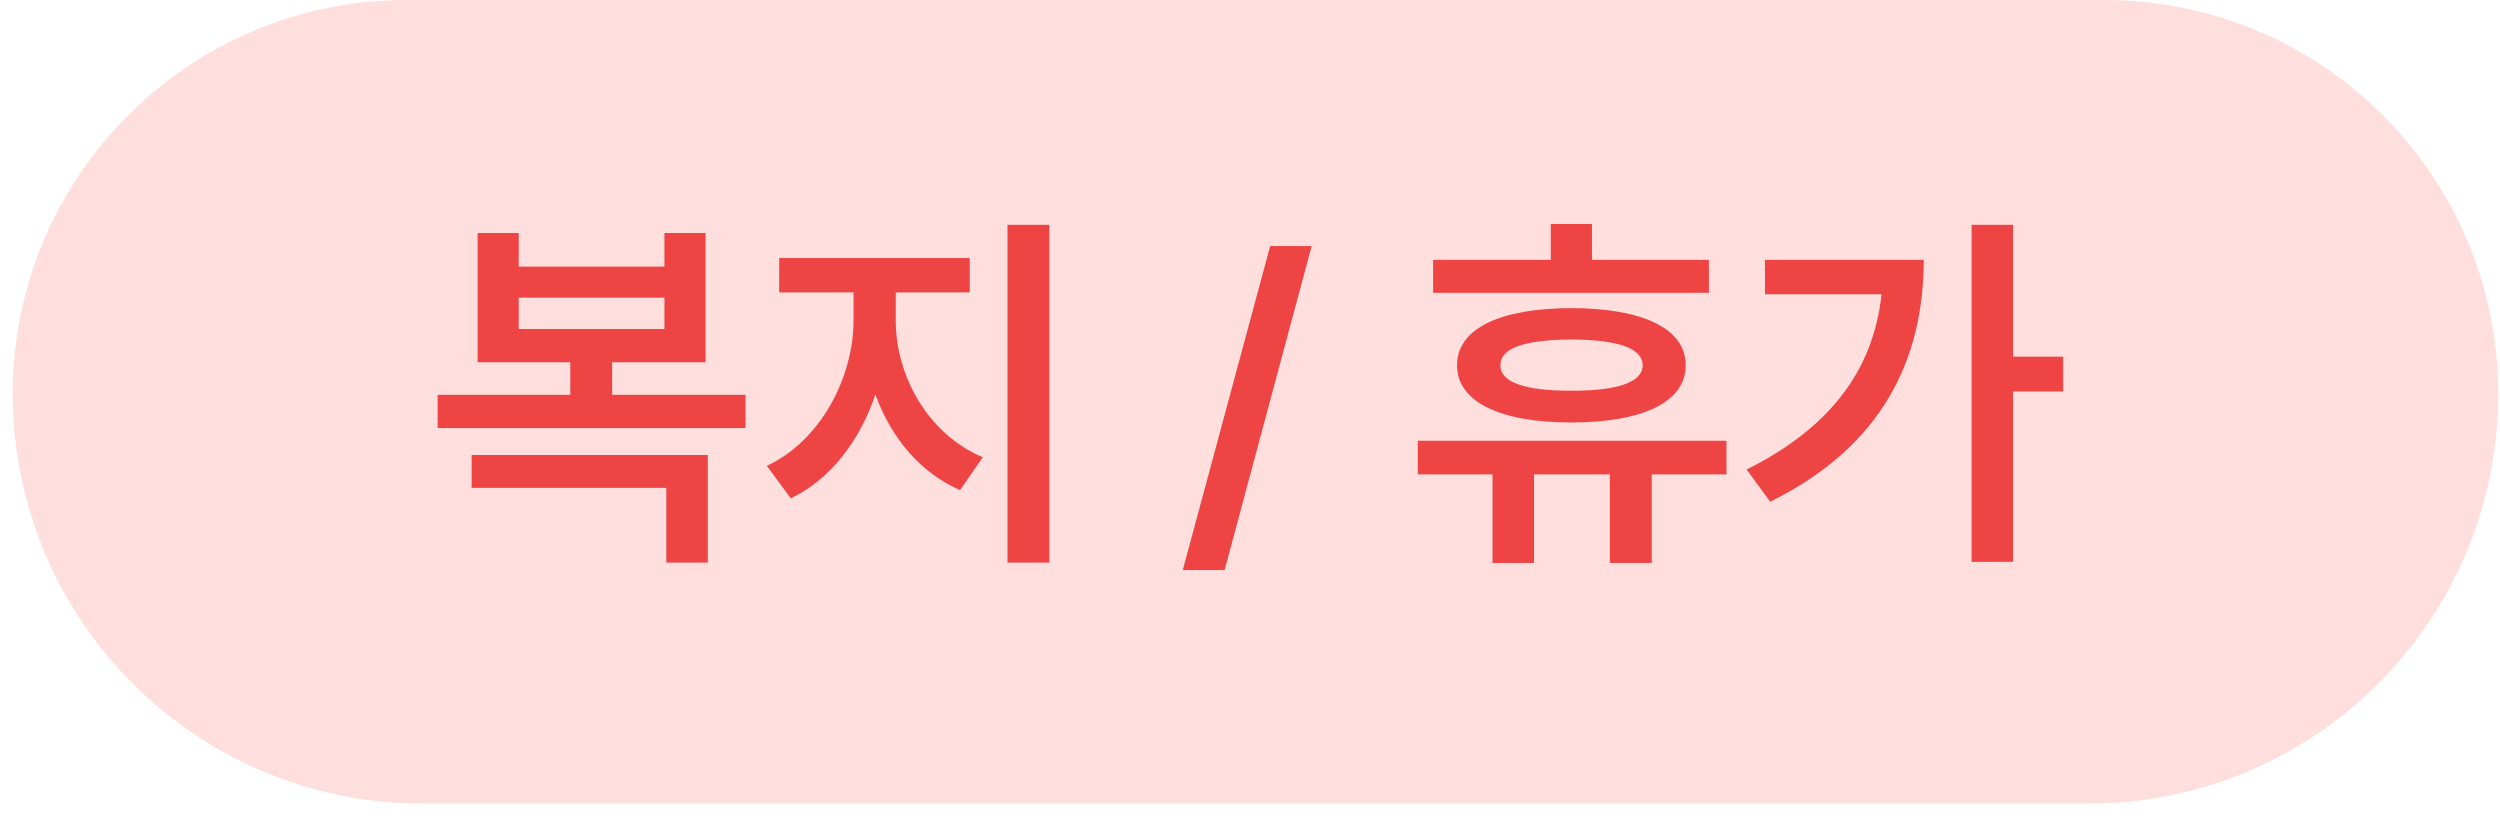
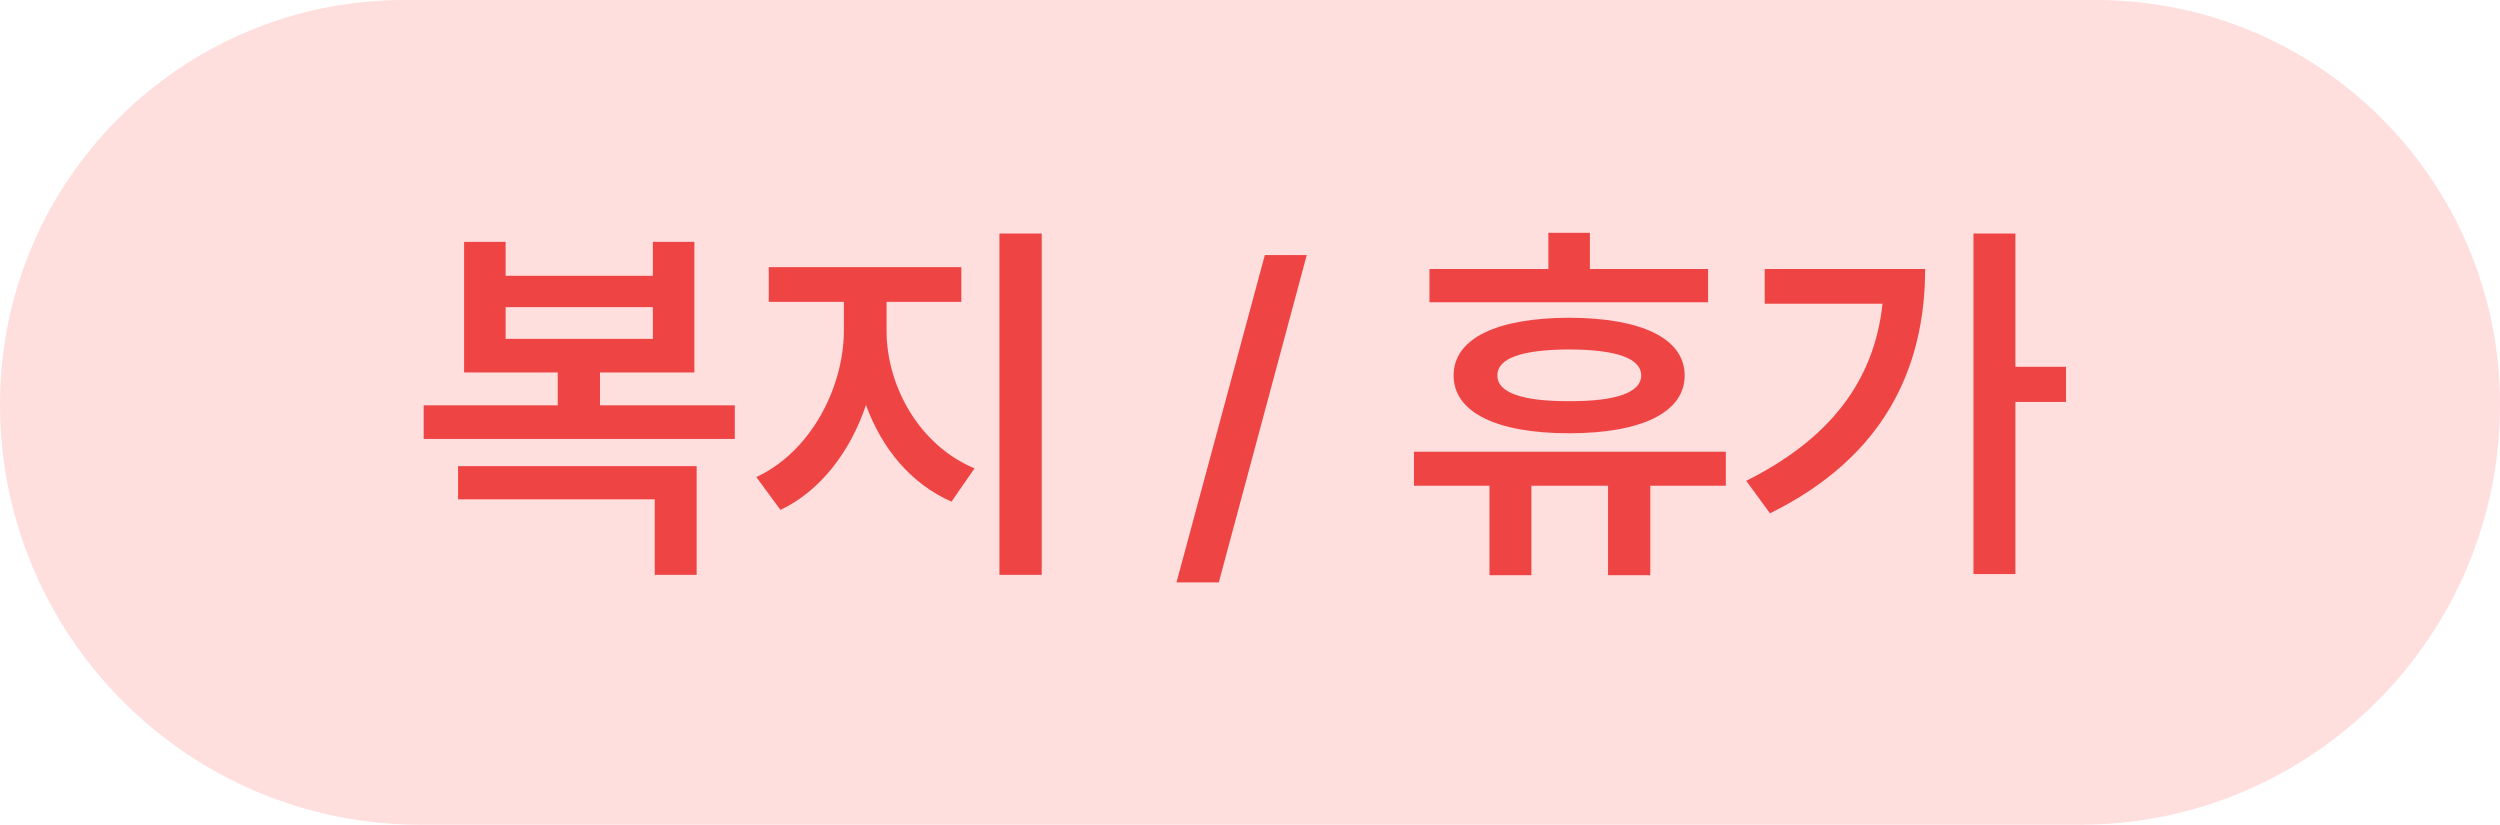
- <svg xmlns="http://www.w3.org/2000/svg" width="98" height="32" viewBox="0 0 98 32" fill="none">
-   <path d="M0.5 15.441C0.5 6.913 7.413 0 15.941 0H82.49C91.017 0 97.931 6.913 97.931 15.441C97.931 24.31 90.741 31.5 81.872 31.5H16.558C7.689 31.5 0.5 24.31 0.5 15.441Z" fill="#FFDEDE" />
-   <path d="M29.225 15.477V16.78H17.155V15.477H22.355V14.202H18.722V9.134H20.334V10.452H26.046V9.134H27.658V14.202H23.996V15.477H29.225ZM18.488 19.124V17.835H27.746V22.054H26.12V19.124H18.488ZM20.334 12.898H26.046V11.668H20.334V12.898ZM35.114 12.576C35.114 14.744 36.388 17.029 38.527 17.923L37.633 19.212C36.066 18.531 34.923 17.146 34.315 15.462C33.708 17.278 32.543 18.802 30.998 19.534L30.06 18.26C32.148 17.293 33.451 14.825 33.459 12.576V11.463H30.544V10.115H38.014V11.463H35.114V12.576ZM39.494 22.054V8.812H41.134V22.054H39.494ZM51.417 9.646L48.004 22.347H46.364L49.791 9.646H51.417ZM66.989 10.188V11.477H56.178V10.188H60.792V8.782H62.404V10.188H66.989ZM55.578 18.597V17.278H67.677V18.597H64.748V22.068H63.107V18.597H60.133V22.068H58.507V18.597H55.578ZM57.116 14.319C57.116 12.877 58.8 12.085 61.598 12.078C64.396 12.085 66.081 12.877 66.081 14.319C66.081 15.755 64.396 16.561 61.598 16.561C58.8 16.561 57.116 15.755 57.116 14.319ZM58.815 14.319C58.808 14.979 59.767 15.323 61.598 15.315C63.422 15.323 64.389 14.979 64.396 14.319C64.389 13.646 63.422 13.316 61.598 13.309C59.767 13.316 58.808 13.646 58.815 14.319ZM78.913 8.812V13.982H80.876V15.345H78.913V22.024H77.287V8.812H78.913ZM68.468 18.406C71.691 16.795 73.434 14.554 73.756 11.536H69.186V10.188H75.412C75.404 14.078 73.793 17.498 69.391 19.666L68.468 18.406Z" fill="#EF4444" />
+ <svg xmlns="http://www.w3.org/2000/svg" width="97" height="32" viewBox="0 0 97 32" fill="none">
+   <path d="M0 15.686C0 7.023 7.023 0 15.686 0H81.314C89.977 0 97 7.023 97 15.686V15.686C97 24.696 89.696 32 80.686 32H16.314C7.304 32 0 24.696 0 15.686V15.686Z" fill="#FFDEDE" />
+   <path d="M28.51 15.727V17.03H16.439V15.727H21.64V14.452H18.007V9.384H19.618V10.702H25.331V9.384H26.942V14.452H23.28V15.727H28.51ZM17.773 19.374V18.085H27.03V22.304H25.404V19.374H17.773ZM19.618 13.148H25.331V11.918H19.618V13.148ZM34.398 12.826C34.398 14.994 35.673 17.279 37.812 18.173L36.918 19.462C35.351 18.781 34.208 17.396 33.6 15.712C32.992 17.528 31.828 19.052 30.282 19.784L29.345 18.51C31.432 17.543 32.736 15.075 32.743 12.826V11.713H29.828V10.365H37.299V11.713H34.398V12.826ZM38.778 22.304V9.062H40.419V22.304H38.778ZM50.702 9.896L47.289 22.597H45.648L49.076 9.896H50.702ZM66.273 10.438V11.727H55.463V10.438H60.077V9.032H61.688V10.438H66.273ZM54.862 18.847V17.528H66.962V18.847H64.032V22.318H62.392V18.847H59.418V22.318H57.792V18.847H54.862ZM56.4 14.569C56.4 13.127 58.085 12.335 60.883 12.328C63.681 12.335 65.365 13.127 65.365 14.569C65.365 16.005 63.681 16.811 60.883 16.811C58.085 16.811 56.4 16.005 56.4 14.569ZM58.1 14.569C58.092 15.229 59.052 15.573 60.883 15.565C62.706 15.573 63.673 15.229 63.681 14.569C63.673 13.896 62.706 13.566 60.883 13.559C59.052 13.566 58.092 13.896 58.1 14.569ZM78.197 9.062V14.232H80.16V15.595H78.197V22.274H76.571V9.062H78.197ZM67.753 18.656C70.976 17.045 72.719 14.804 73.041 11.786H68.471V10.438H74.696C74.689 14.328 73.078 17.748 68.676 19.916L67.753 18.656Z" fill="#EF4444" />
</svg>
